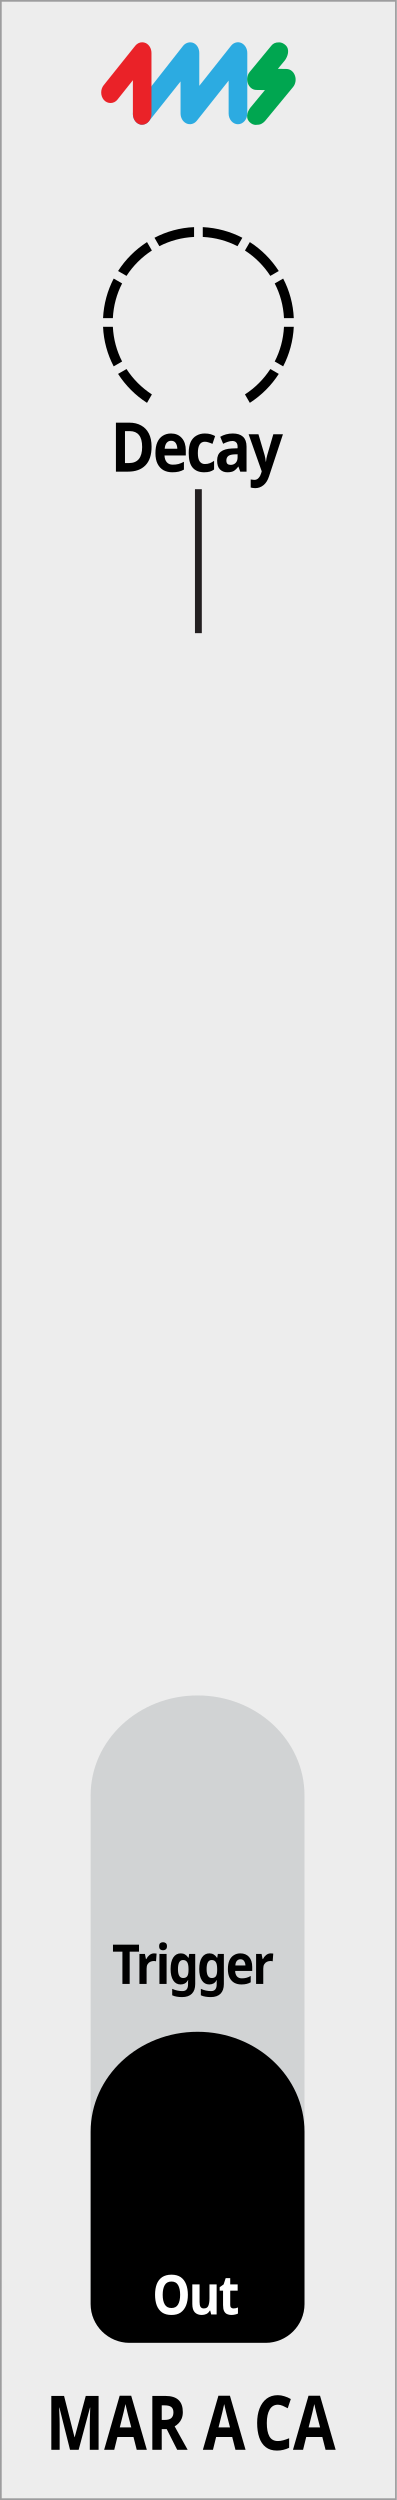
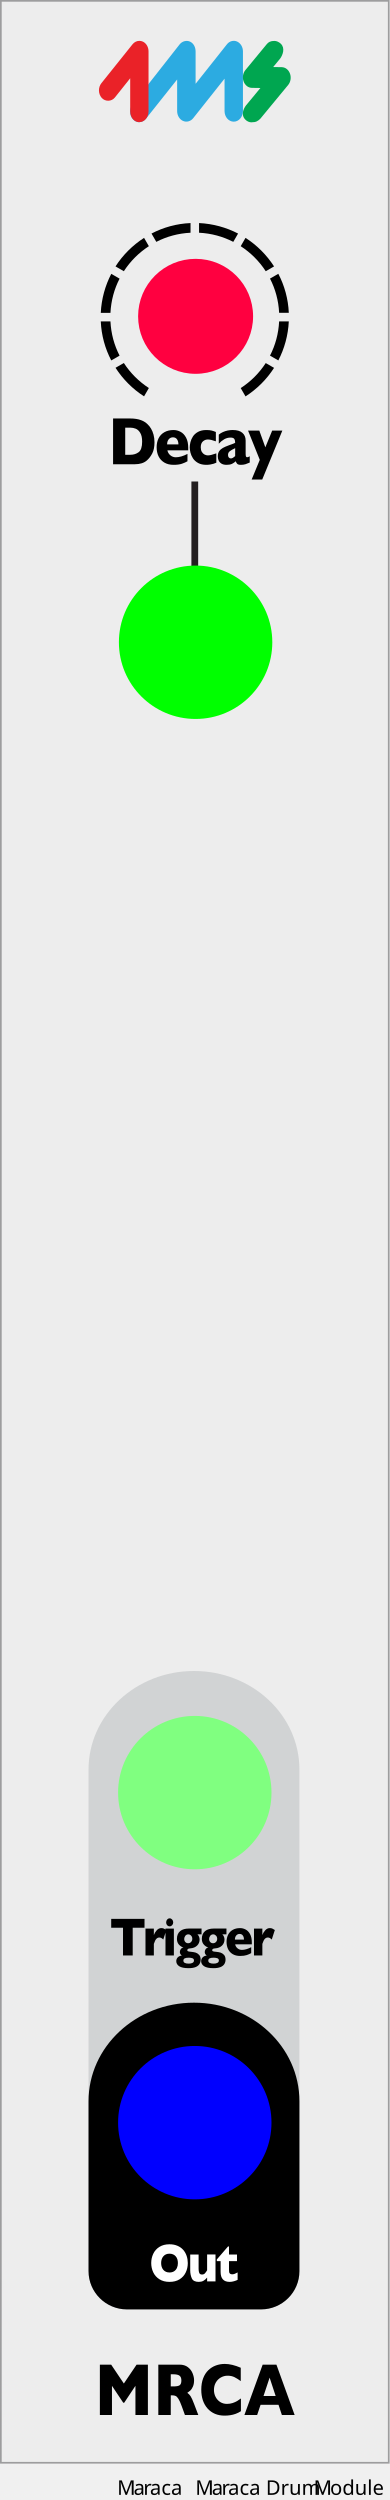
- <svg xmlns="http://www.w3.org/2000/svg" width="20.408mm" height="128.588mm" viewBox="0 0 57.845 364.5" version="1.1" id="svg29">
+ <svg xmlns="http://www.w3.org/2000/svg" width="57.6" height="369.63" viewBox="0 0 57.6 369.63" version="1.1" id="svg28">
  <defs id="defs2">
    <clipPath id="clippath">
-       <rect x="15.02" y="33.11" width="27.8" height="25.62" style="fill:none" id="rect1" />
+       <rect x="14.9" y="32.98" width="27.8" height="25.62" style="fill: none;" id="rect1" />
    </clipPath>
    <clipPath id="clippath-1">
-       <rect x="15.02" y="33.11" width="27.8" height="25.62" style="fill:none" id="rect2" />
+       <rect x="14.9" y="32.98" width="27.8" height="25.62" style="fill: none;" id="rect2" />
    </clipPath>
  </defs>
-   <g id="faceplate" transform="translate(0.00253326,0.005)">
-     <rect x="0.12" y="0.12" width="57.6" height="364.25" style="fill:#ededed;stroke:#9d9d9e;stroke-width:0.25px;stroke-miterlimit:10" id="rect3" />
-     <path d="m 44.39,261.76 c 0,-8.05 -6.98,-14.57 -15.59,-14.57 -8.61,0 -15.59,6.53 -15.59,14.57 v 54.4 c 0,0 0,0 0,0 v 19.77 c 0,3.11 2.55,5.65 5.67,5.65 h 19.84 c 3.12,0 5.67,-2.54 5.67,-5.65 v -19.77 c 0,0 0,0 0,0 v -54.39 z" style="fill:#d1d3d4" id="path3" />
-     <path d="m 44.39,310.8 c 0,-8.05 -6.98,-14.57 -15.59,-14.57 -8.61,0 -15.59,6.53 -15.59,14.57 v 5.36 c 0,0 0,0 0,0 v 19.77 c 0,3.11 2.55,5.65 5.67,5.65 h 19.84 c 3.12,0 5.67,-2.54 5.67,-5.65 v -19.77 c 0,0 0,0 0,0 v -5.35 z" id="path4" />
-     <text transform="matrix(0.88,0,0,1,16.33,289.25)" style="font-weight:700;font-size:8px;font-family:GillSans-Bold, 'Gill Sans';letter-spacing:-0.04em" id="text4">
-       <tspan x="0" y="0" id="tspan4">Trigger</tspan>
-     </text>
-     <text transform="matrix(0.88,0,0,1,22.19,337.44)" style="font-weight:700;font-size:8px;font-family:GillSans-Bold, 'Gill Sans';letter-spacing:-0.04em;fill:#ffffff" id="text5">
-       <tspan x="0" y="0" id="tspan5">Out</tspan>
-     </text>
+   <g id="faceplate">
+     <g id="g3">
+       <rect x=".13" y=".13" width="57.35" height="364" style="fill: #ededed;" id="rect3" />
+       <path d="M57.35.25v363.75H.25V.25h57.1M57.6,0H0v364.25h57.6V0h0Z" style="fill: #9d9d9e;" id="path3" />
+     </g>
+     <path d="M44.27,261.63c0-8.05-6.98-14.57-15.59-14.57s-15.59,6.53-15.59,14.57v54.4s0,0,0,0v19.77c0,3.11,2.55,5.65,5.67,5.65h19.84c3.12,0,5.67-2.54,5.67-5.65v-19.77s0,0,0,0v-54.39Z" style="fill: #d1d3d4;" id="path4" />
+     <path d="M44.27,310.67c0-8.05-6.98-14.57-15.59-14.57s-15.59,6.53-15.59,14.57v5.36s0,0,0,0v19.77c0,3.11,2.55,5.65,5.67,5.65h19.84c3.12,0,5.67-2.54,5.67-5.65v-19.77s0,0,0,0v-5.35Z" id="path5" />
+     <path d="M 5.871,-4.098 H 3.887 V 0 H 2.258 v -4.098 h -1.984 v -1.316 h 5.598 z m 3.668,0.336 -0.52,1.41 Q 8.7,-2.656 8.371,-2.656 q -0.297,0 -0.516,0.203 -0.215,0.199 -0.414,0.742 V 0 h -1.406 v -3.977 h 1.406 v 0.961 q 0.133,-0.355 0.469,-0.691 0.336,-0.34 0.789,-0.34 0.238,0 0.414,0.07 0.18,0.07 0.426,0.215 z m 1.153,-1.133 q 0,0.246 -0.176,0.418 -0.176,0.172 -0.418,0.172 -0.164,0 -0.301,-0.078 -0.133,-0.078 -0.211,-0.211 -0.078,-0.137 -0.078,-0.301 0,-0.242 0.172,-0.418 0.172,-0.176 0.418,-0.176 0.242,0 0.418,0.176 0.176,0.176 0.176,0.418 z M 10.805,0 H 9.395 v -3.977 h 1.41 z m 4.649,-3.129 H 14.759 q 0.367,0.32 0.367,0.785 0,0.246 -0.105,0.473 -0.102,0.227 -0.305,0.402 -0.199,0.176 -0.496,0.289 -0.293,0.109 -0.672,0.133 -0.488,0.02 -0.488,0.262 0,0.094 0.062,0.137 0.062,0.043 0.195,0.066 0.137,0.02 0.457,0.047 0.363,0.031 0.676,0.109 0.312,0.078 0.582,0.328 0.27,0.25 0.27,0.715 0,0.371 -0.203,0.656 -0.199,0.285 -0.648,0.445 -0.449,0.16 -1.188,0.16 -1.062,0 -1.562,-0.285 -0.496,-0.285 -0.496,-0.762 0,-0.129 0.062,-0.297 Q 11.333,0.367 11.54,0.211 11.751,0.055 12.149,0 12.009,-0.051 11.907,-0.195 11.806,-0.344 11.806,-0.504 q 0,-0.207 0.141,-0.41 0.145,-0.203 0.465,-0.262 -0.445,-0.117 -0.77,-0.441 -0.324,-0.324 -0.324,-0.84 0,-0.391 0.148,-0.684 0.152,-0.293 0.418,-0.477 0.266,-0.184 0.617,-0.27 0.352,-0.09 0.77,-0.09 h 2.184 z m -1.555,0.672 q 0,-0.301 -0.207,-0.48 -0.203,-0.184 -0.457,-0.184 -0.324,0 -0.512,0.219 -0.184,0.219 -0.184,0.461 0,0.168 0.078,0.312 0.082,0.145 0.227,0.234 0.148,0.086 0.352,0.086 0.305,0 0.504,-0.191 0.199,-0.191 0.199,-0.457 z m 0.281,3.199 q 0,-0.262 -0.281,-0.34 -0.277,-0.074 -0.574,-0.074 -0.488,0 -0.707,0.102 -0.215,0.105 -0.215,0.332 0,0.445 0.898,0.445 0.402,0 0.641,-0.117 0.238,-0.113 0.238,-0.348 z m 5.457,-3.871 h -0.695 q 0.367,0.32 0.367,0.785 0,0.246 -0.105,0.473 -0.102,0.227 -0.305,0.402 -0.199,0.176 -0.496,0.289 -0.293,0.109 -0.672,0.133 -0.488,0.02 -0.488,0.262 0,0.094 0.062,0.137 0.062,0.043 0.195,0.066 0.137,0.02 0.457,0.047 0.363,0.031 0.676,0.109 0.312,0.078 0.582,0.328 0.27,0.25 0.27,0.715 0,0.371 -0.203,0.656 -0.199,0.285 -0.648,0.445 -0.449,0.16 -1.188,0.16 -1.062,0 -1.562,-0.285 -0.496,-0.285 -0.496,-0.762 0,-0.129 0.062,-0.297 Q 15.517,0.367 15.724,0.211 15.935,0.055 16.333,0 16.193,-0.051 16.091,-0.195 15.99,-0.344 15.99,-0.504 q 0,-0.207 0.141,-0.41 0.145,-0.203 0.465,-0.262 -0.445,-0.117 -0.77,-0.441 -0.324,-0.324 -0.324,-0.84 0,-0.391 0.148,-0.684 0.152,-0.293 0.418,-0.477 0.266,-0.184 0.617,-0.27 0.352,-0.09 0.77,-0.09 h 2.184 z m -1.555,0.672 q 0,-0.301 -0.207,-0.48 -0.203,-0.184 -0.457,-0.184 -0.324,0 -0.512,0.219 -0.184,0.219 -0.184,0.461 0,0.168 0.078,0.312 0.082,0.145 0.227,0.234 0.148,0.086 0.352,0.086 0.305,0 0.504,-0.191 0.199,-0.191 0.199,-0.457 z m 0.281,3.199 q 0,-0.262 -0.281,-0.34 -0.277,-0.074 -0.574,-0.074 -0.488,0 -0.707,0.102 -0.215,0.105 -0.215,0.332 0,0.445 0.898,0.445 0.402,0 0.641,-0.117 0.238,-0.113 0.238,-0.348 z M 23.9,-1.648 h -2.801 q 0.082,0.363 0.402,0.594 0.32,0.23 0.727,0.23 0.711,0 1.57,-0.398 v 0.871 q -0.309,0.16 -0.75,0.293 -0.438,0.129 -1.117,0.129 -0.734,0 -1.25,-0.273 -0.516,-0.273 -0.773,-0.742 -0.254,-0.469 -0.254,-1.062 0,-0.586 0.254,-1.047 0.258,-0.465 0.773,-0.727 0.516,-0.266 1.25,-0.266 0.484,0 0.934,0.211 0.453,0.207 0.742,0.684 Q 23.9,-2.68 23.9,-1.93 Z M 22.58,-2.344 q 0,-0.383 -0.191,-0.609 -0.188,-0.23 -0.543,-0.23 -0.352,0 -0.57,0.234 Q 21.06,-2.719 21.06,-2.344 Z M 27.767,-3.762 27.248,-2.352 Q 26.928,-2.656 26.6,-2.656 q -0.297,0 -0.516,0.203 -0.215,0.199 -0.414,0.742 V 0 h -1.406 v -3.977 h 1.406 v 0.961 q 0.133,-0.355 0.469,-0.691 0.336,-0.34 0.789,-0.34 0.238,0 0.414,0.07 0.18,0.07 0.426,0.215 z" id="text5" style="font-weight:700;font-size:8px;font-family:GillSans-Bold, 'Gill Sans';letter-spacing:-0.04em" transform="translate(16.2 289.12) scale(.88 1)" aria-label="Trigger" />
+     <path d="m 6.473,-2.711 q 0,0.758 -0.352,1.395 -0.348,0.637 -1.039,1.012 -0.691,0.375 -1.684,0.375 -1.004,0 -1.699,-0.391 Q 1.004,-0.711 0.664,-1.348 0.328,-1.984 0.328,-2.711 q 0,-0.73 0.336,-1.363 Q 1,-4.711 1.695,-5.098 q 0.699,-0.391 1.703,-0.391 0.75,0 1.336,0.223 0.59,0.223 0.969,0.605 0.379,0.379 0.574,0.887 0.195,0.504 0.195,1.062 z m -1.664,0 q 0,-0.305 -0.09,-0.555 -0.09,-0.254 -0.273,-0.438 -0.18,-0.188 -0.441,-0.289 -0.262,-0.105 -0.605,-0.105 -0.656,0 -1.031,0.383 -0.375,0.383 -0.375,1.004 0,0.621 0.375,1.008 0.379,0.383 1.031,0.383 0.449,0 0.766,-0.176 0.316,-0.18 0.48,-0.492 0.164,-0.316 0.164,-0.723 z M 11.129,0 H 9.719 v -0.566 q -0.297,0.32 -0.625,0.48 -0.324,0.156 -0.781,0.156 -0.902,0 -1.168,-0.523 -0.266,-0.527 -0.266,-1.188 v -2.336 h 1.41 v 2.148 q 0,0.324 0.105,0.57 0.109,0.242 0.469,0.242 0.309,0 0.488,-0.176 0.18,-0.176 0.367,-0.449 v -2.336 h 1.41 z m 3.715,-0.23 q -0.219,0.105 -0.605,0.203 -0.383,0.098 -0.734,0.098 -1.52,0 -1.52,-1.484 V -3 H 11.348 V -3.246 L 13.235,-5.168 h 0.16 v 1.191 h 1.344 V -3 h -1.344 v 1.273 q 0,0.223 0.027,0.359 0.027,0.137 0.152,0.23 0.129,0.09 0.387,0.09 0.336,0 0.883,-0.281 z" id="text6" style="font-weight:700;font-size:8px;font-family:GillSans-Bold, 'Gill Sans';letter-spacing:-0.04em;fill:#ffffff" transform="translate(22.07 337.31) scale(.88 1)" aria-label="Out" />
    <g id="pips_-_fewest" data-name="pips - fewest">
-       <g clip-path="url(#clippath)" id="g15">
-         <g clip-path="url(#clippath-1)" id="g14">
-           <path d="m 34.62,35.89 0.71,-1.23 c -1.74,-0.9 -3.7,-1.45 -5.77,-1.55 v 1.43 c 1.81,0.09 3.53,0.56 5.06,1.35" id="path5" />
-           <path d="m 39.41,40.22 1.23,-0.71 c -1.09,-1.69 -2.53,-3.14 -4.22,-4.22 l -0.71,1.23 c 1.48,0.96 2.74,2.22 3.7,3.7" id="path6" />
-           <path d="m 22.14,36.52 -0.71,-1.23 c -1.69,1.09 -3.14,2.53 -4.22,4.22 l 1.23,0.71 c 0.96,-1.48 2.22,-2.74 3.7,-3.7" id="path7" />
-           <path d="m 41.4,46.38 h 1.43 c -0.09,-2.07 -0.64,-4.03 -1.55,-5.77 l -1.23,0.71 c 0.79,1.53 1.26,3.24 1.35,5.06" id="path8" />
-           <path d="m 28.29,34.54 v -1.43 c -2.07,0.09 -4.03,0.64 -5.77,1.55 l 0.71,1.23 c 1.53,-0.79 3.24,-1.26 5.06,-1.35" id="path9" />
-           <path d="m 18.44,53.8 -1.23,0.71 c 1.09,1.69 2.53,3.14 4.22,4.22 l 0.71,-1.23 c -1.48,-0.96 -2.74,-2.22 -3.7,-3.7" id="path10" />
-           <path d="m 35.71,57.5 0.71,1.23 c 1.69,-1.09 3.14,-2.53 4.22,-4.22 L 39.41,53.8 c -0.96,1.48 -2.22,2.74 -3.7,3.7" id="path11" />
-           <path d="m 41.4,47.64 c -0.09,1.81 -0.56,3.53 -1.35,5.06 l 1.23,0.71 c 0.9,-1.74 1.45,-3.7 1.55,-5.77 z" id="path12" />
-           <path d="m 16.45,47.64 h -1.43 c 0.09,2.07 0.64,4.03 1.55,5.77 L 17.8,52.7 c -0.79,-1.53 -1.26,-3.24 -1.35,-5.06" id="path13" />
-           <path d="m 17.8,41.32 -1.23,-0.71 c -0.9,1.74 -1.45,3.7 -1.55,5.77 h 1.43 c 0.09,-1.81 0.56,-3.53 1.35,-5.06" id="path14" />
+       <g style="clip-path: url(#clippath);" clip-path="url(#clippath)" id="g16">
+         <g style="clip-path: url(#clippath-1);" clip-path="url(#clippath-1)" id="g15">
+           <path d="M34.49,35.76l.71-1.23c-1.74-.9-3.7-1.45-5.77-1.55v1.43c1.81.09,3.53.56,5.06,1.35" id="path6" />
+           <path d="M39.29,40.1l1.23-.71c-1.09-1.69-2.53-3.14-4.22-4.22l-.71,1.23c1.48.96,2.74,2.22,3.7,3.7" id="path7" />
+           <path d="M22.01,36.4l-.71-1.23c-1.69,1.09-3.14,2.53-4.22,4.22l1.23.71c.96-1.48,2.22-2.74,3.7-3.7" id="path8" />
+           <path d="M41.27,46.25h1.43c-.09-2.07-.64-4.03-1.55-5.77l-1.23.71c.79,1.53,1.26,3.24,1.35,5.06" id="path9" />
+           <path d="M28.17,34.41v-1.43c-2.07.09-4.03.64-5.77,1.55l.71,1.23c1.53-.79,3.24-1.26,5.06-1.35" id="path10" />
+           <path d="M18.31,53.67l-1.23.71c1.09,1.69,2.53,3.14,4.22,4.22l.71-1.23c-1.48-.96-2.74-2.22-3.7-3.7" id="path11" />
+           <path d="M35.59,57.38l.71,1.23c1.69-1.09,3.14-2.53,4.22-4.22l-1.23-.71c-.96,1.48-2.22,2.74-3.7,3.7" id="path12" />
+           <path d="M41.27,47.52c-.09,1.81-.56,3.53-1.35,5.06l1.23.71c.9-1.74,1.45-3.7,1.55-5.77h-1.43Z" id="path13" />
+           <path d="M16.33,47.52h-1.43c.09,2.07.64,4.03,1.55,5.77l1.23-.71c-.79-1.53-1.26-3.24-1.35-5.06" id="path14" />
+           <path d="M17.68,41.2l-1.23-.71c-.9,1.74-1.45,3.7-1.55,5.77h1.43c.09-1.81.56-3.53,1.35-5.06" id="path15" />
        </g>
      </g>
    </g>
-     <text transform="matrix(0.88,0,0,1,16.1,68.76)" style="font-weight:700;font-size:10px;font-family:GillSans-Bold, 'Gill Sans';letter-spacing:-0.04em" id="text15">
-       <tspan x="0" y="0" id="tspan15">Decay</tspan>
-     </text>
-     <text transform="matrix(0.82,0,0,1,6.67,357.18)" style="font-weight:700;font-size:11px;font-family:GillSans-Bold, 'Gill Sans'" id="text18">
-       <tspan x="0" y="0" id="tspan16">MAR</tspan>
-       <tspan x="27.93" y="0" style="letter-spacing:-0.01em" id="tspan17">A</tspan>
-       <tspan x="36.94" y="0" id="tspan18">CA</tspan>
-     </text>
-     <line x1="28.92" y1="71.32" x2="28.92" y2="92.31" style="fill:#ffffff;stroke:#231f20;stroke-miterlimit:10" id="line18" />
-     <g id="g20">
-       <path d="m 20.73,18.19 c -0.37,0 -0.71,-0.17 -0.97,-0.47 -0.51,-0.6 -0.52,-1.54 -0.04,-2.16 l 6.97,-8.88 c 0.38,-0.48 1.05,-0.65 1.57,-0.39 0.5,0.25 0.79,0.82 0.79,1.45 v 4.77 l 4.64,-5.85 c 0.38,-0.48 1.01,-0.64 1.53,-0.38 0.5,0.25 0.83,0.81 0.83,1.44 v 8.82 c 0,0.86 -0.61,1.57 -1.36,1.57 -0.75,0 -1.36,-0.7 -1.36,-1.57 v -4.79 l -4.64,5.85 c -0.38,0.48 -1.01,0.64 -1.54,0.38 -0.5,-0.24 -0.83,-0.81 -0.83,-1.44 v -4.67 l -4.61,5.8 c -0.26,0.32 -0.62,0.51 -1,0.51 v 0 z" style="fill:#2cabe1" id="path18" />
-       <path d="m 20.72,18.19 c -0.75,0 -1.35,-0.7 -1.35,-1.57 v -4.93 l -2.26,2.84 c -0.5,0.63 -1.44,0.65 -1.97,0.04 -0.51,-0.6 -0.52,-1.53 -0.03,-2.15 l 4.61,-5.76 c 0.26,-0.32 0.63,-0.5 1,-0.5 0.18,0 0.37,0.04 0.54,0.12 0.5,0.25 0.82,0.81 0.82,1.44 v 8.89 c 0,0.86 -0.61,1.57 -1.36,1.57 v 0 z" style="fill:#ea2228" id="path19" />
-       <path d="m 37.32,18.21 v 0 c -0.35,0 -0.68,-0.15 -0.94,-0.42 -0.76,-0.78 -0.14,-1.84 0.29,-2.3 l 1.95,-2.36 -1.26,-0.02 c -0.56,-0.01 -1.04,-0.4 -1.24,-1 -0.19,-0.56 -0.07,-1.21 0.29,-1.64 l 3.16,-3.83 c 0.23,-0.28 0.55,-0.48 1.13,-0.47 0.33,0 0.67,0.17 0.92,0.4 0.71,0.66 0.29,1.7 -0.07,2.2 l -1.04,1.26 1.26,0.02 c 0.56,0.01 1.04,0.4 1.24,1 0.19,0.56 0.07,1.21 -0.29,1.64 l -4.1,4.97 c -0.35,0.35 -0.65,0.55 -1.3,0.54 v 0 z" style="fill:#00a650" id="path20" />
+     <path d="m 7.808,-3.262 q 0,1.04 -0.381,1.67 Q 7.051,-0.962 6.538,-0.571 5.811,0 4.502,0 H 0.85 V -6.768 H 3.662 q 0.635,0 1.084,0.068 0.454,0.063 0.815,0.186 0.361,0.117 0.615,0.269 0.254,0.146 0.454,0.317 0.347,0.283 0.605,0.669 0.264,0.386 0.415,0.894 0.156,0.508 0.156,1.104 z m -2.075,-0.088 q 0,-0.825 -0.317,-1.284 -0.312,-0.464 -0.757,-0.62 -0.439,-0.156 -0.898,-0.156 H 2.891 v 4.009 h 0.869 q 0.801,0 1.387,-0.381 0.586,-0.381 0.586,-1.567 z m 7.745,1.289 H 9.976 q 0.103,0.454 0.503,0.742 0.4,0.288 0.908,0.288 0.889,0 1.963,-0.498 v 1.089 q -0.386,0.2 -0.938,0.366 -0.547,0.161 -1.396,0.161 -0.918,0 -1.563,-0.342 -0.645,-0.342 -0.967,-0.928 -0.317,-0.586 -0.317,-1.328 0,-0.732 0.317,-1.309 0.322,-0.581 0.967,-0.908 0.645,-0.332 1.563,-0.332 0.605,0 1.167,0.264 0.566,0.259 0.928,0.854 0.366,0.591 0.366,1.528 z m -1.65,-0.869 q 0,-0.479 -0.239,-0.762 -0.234,-0.288 -0.679,-0.288 -0.439,0 -0.713,0.293 -0.269,0.288 -0.269,0.757 z m 6.372,2.7 q -0.22,0.083 -0.464,0.156 -0.244,0.068 -0.552,0.112 -0.303,0.049 -0.664,0.049 -0.815,0 -1.382,-0.273 Q 14.576,-0.464 14.268,-0.879 13.966,-1.299 13.848,-1.733 13.731,-2.168 13.731,-2.5 q 0,-0.332 0.117,-0.767 0.122,-0.435 0.42,-0.84 0.298,-0.405 0.859,-0.679 0.566,-0.273 1.392,-0.273 0.552,0 0.898,0.078 0.347,0.078 0.703,0.21 v 1.382 q -0.859,-0.273 -1.343,-0.273 -0.469,0 -0.835,0.283 -0.361,0.283 -0.361,0.879 0,0.396 0.181,0.669 0.181,0.269 0.459,0.396 0.278,0.127 0.557,0.127 0.264,0 0.601,-0.078 0.337,-0.078 0.82,-0.225 z m 5.611,-0.02 q -0.386,0.151 -0.713,0.244 -0.327,0.093 -0.786,0.093 -0.435,0 -0.605,-0.151 -0.171,-0.156 -0.244,-0.376 -0.283,0.229 -0.63,0.381 -0.347,0.146 -0.908,0.146 -0.542,0 -0.879,-0.186 -0.332,-0.19 -0.469,-0.474 -0.132,-0.288 -0.132,-0.591 0,-0.459 0.229,-0.757 0.234,-0.303 0.625,-0.493 0.391,-0.19 1.035,-0.396 0.366,-0.117 0.552,-0.176 0.19,-0.063 0.283,-0.098 0.093,-0.034 0.195,-0.088 0,-0.361 -0.146,-0.566 -0.146,-0.205 -0.635,-0.205 -0.576,0 -1.069,0.254 -0.493,0.254 -0.903,0.654 v -1.348 q 0.327,-0.234 0.708,-0.381 0.381,-0.151 0.796,-0.225 0.415,-0.073 0.84,-0.073 1.079,0 1.621,0.42 0.547,0.415 0.547,1.147 v 1.919 q 0,0.273 0.049,0.41 0.054,0.132 0.19,0.132 0.166,0 0.449,-0.142 z M 21.363,-1.201 v -1.177 q -0.625,0.254 -0.913,0.459 -0.288,0.2 -0.288,0.547 0,0.249 0.142,0.381 0.146,0.132 0.337,0.132 0.181,0 0.356,-0.098 0.181,-0.103 0.366,-0.244 z m 7.925,-3.77 -3.379,7.231 h -1.777 l 1.367,-2.91 -1.968,-4.321 h 1.89 L 26.432,-2.5 27.58,-4.971 Z" id="text16" style="font-weight:700;font-size:10px;font-family:GillSans-Bold, 'Gill Sans';letter-spacing:-0.04em" transform="translate(15.97 68.64) scale(.88 1)" aria-label="Decay" />
+     <path d="M 9.593,0 H 7.348 V -4.313 L 5.323,-1.815 H 5.146 L 3.115,-4.313 V 0 H 0.935 V -7.444 H 2.97 l 2.288,2.793 2.299,-2.793 h 2.036 z m 9.088,0 h -2.412 l -0.585,-1.321 q -0.322,-0.725 -0.58,-1.058 -0.258,-0.338 -0.505,-0.43 -0.242,-0.097 -0.628,-0.097 H 13.718 V 0 h -2.245 v -7.444 h 3.819 q 0.924,0 1.515,0.376 0.591,0.376 0.849,0.913 0.263,0.537 0.263,1.021 0,0.564 -0.22,0.956 -0.215,0.387 -0.457,0.564 -0.242,0.177 -0.542,0.338 0.36,0.209 0.591,0.5 0.236,0.285 0.639,1.16 z m -3.051,-5.092 q 0,-0.516 -0.338,-0.72 Q 14.953,-6.016 14.19,-6.016 h -0.473 v 1.794 h 0.483 q 0.822,0 1.123,-0.177 0.306,-0.183 0.306,-0.693 z m 10.737,4.533 q -0.462,0.242 -0.945,0.387 -0.483,0.145 -0.978,0.204 -0.489,0.064 -1.015,0.064 -0.972,0 -1.746,-0.269 -0.768,-0.269 -1.337,-0.79 -0.564,-0.526 -0.849,-1.225 -0.279,-0.704 -0.279,-1.542 0,-0.961 0.333,-1.681 0.333,-0.725 0.929,-1.203 0.602,-0.478 1.364,-0.704 0.768,-0.231 1.617,-0.231 1.268,0 2.874,0.564 v 1.977 q -0.553,-0.344 -1.096,-0.569 -0.537,-0.231 -1.268,-0.231 -0.65,0 -1.214,0.258 -0.564,0.258 -0.908,0.736 -0.344,0.478 -0.344,1.117 0,0.564 0.301,1.037 0.301,0.467 0.833,0.747 0.537,0.274 1.208,0.274 0.542,0 1.026,-0.129 0.483,-0.134 0.811,-0.295 0.333,-0.161 0.682,-0.381 z M 36.051,0 H 33.752 L 33.145,-1.509 H 29.912 L 29.294,0 h -2.299 l 3.292,-7.444 h 2.481 z m -3.421,-2.804 -1.09,-2.718 -1.101,2.718 z" id="text17" style="font-weight:700;font-size:11px;font-family:GillSans-Bold, 'Gill Sans'" transform="translate(14 357.06) scale(.82 1)" aria-label="MRCA" />
+     <line x1="28.8" y1="71.19" x2="28.8" y2="92.19" style="fill: #fff; stroke: #231f20; stroke-miterlimit: 10;" id="line17" />
+     <g id="g19">
+       <path d="M20.6,18.07c-.37,0-.71-.17-.97-.47-.51-.6-.52-1.54-.04-2.16l6.97-8.88c.38-.48,1.05-.65,1.57-.39.5.25.79.82.79,1.45v4.77l4.64-5.85c.38-.48,1.01-.64,1.53-.38.5.25.83.81.83,1.44v8.82c0,.86-.61,1.57-1.36,1.57s-1.36-.7-1.36-1.57v-4.79l-4.64,5.85c-.38.48-1.01.64-1.54.38-.5-.24-.83-.81-.83-1.44v-4.67l-4.61,5.8c-.26.32-.62.51-1,.51h0Z" style="fill: #2cabe1;" id="path17" />
+       <path d="M20.6,18.07c-.75,0-1.35-.7-1.35-1.57v-4.93l-2.26,2.84c-.5.63-1.44.65-1.97.04-.51-.6-.52-1.53-.03-2.15l4.61-5.76c.26-.32.63-.5,1-.5.18,0,.37.04.54.12.5.25.82.81.82,1.44v8.89c0,.86-.61,1.57-1.36,1.57h0Z" style="fill: #ea2228;" id="path18" />
+       <path d="M37.2,18.09h0c-.35,0-.68-.15-.94-.42-.76-.78-.14-1.84.29-2.3l1.95-2.36-1.26-.02c-.56-.01-1.04-.4-1.24-1-.19-.56-.07-1.21.29-1.64l3.16-3.83c.23-.28.55-.48,1.13-.47.33,0,.67.17.92.4.71.66.29,1.7-.07,2.2l-1.04,1.26,1.26.02c.56.01,1.04.4,1.24,1,.19.56.07,1.21-.29,1.64l-4.1,4.97c-.35.35-.65.55-1.3.54h0Z" style="fill: #00a650;" id="path19" />
    </g>
  </g>
-   <g id="components" style="display:none" transform="translate(0.00253326,0.005)">
-     <circle id="Out" cx="28.8" cy="313.84" r="11.34" style="fill:#0000ff" />
-     <circle id="Trigger" cx="28.8" cy="265.04" r="11.34" style="fill:#80ff80" />
-     <circle id="Decay_CV" data-name="Decay CV" cx="28.92" cy="94.96" r="11.34" style="fill:#00ff00" />
-     <circle id="Decay_SmallBlackKnob" data-name="Decay#SmallBlackKnob" cx="28.92" cy="46.77" r="8.5" style="fill:#ff0040" />
-     <text id="slug" transform="translate(17.44,369)" style="font-size:3px;font-family:MyriadPro-Regular, 'Myriad Pro';fill:#010101">
-       <tspan x="0" y="0" style="letter-spacing:0em" id="tspan20">M</tspan>
-       <tspan x="2.43" y="0" id="tspan21">a</tspan>
-       <tspan x="3.88" y="0" style="letter-spacing:0em" id="tspan22">r</tspan>
-       <tspan x="4.84" y="0" id="tspan23">aca</tspan>
+   <g id="components">
+     <circle id="Out" cx="28.8" cy="313.84" r="11.34" style="fill: blue;" />
+     <circle id="Trigger" cx="28.8" cy="265.04" r="11.34" style="fill: #80ff80;" />
+     <circle id="Decay_CV" data-name="Decay CV" cx="28.92" cy="94.96" r="11.34" style="fill: lime;" />
+     <circle id="Decay" cx="28.92" cy="46.77" r="8.5" style="fill: #ff0040;" />
+     <text id="slug" transform="translate(17.32 368.87)" style="fill: #010101; font-family: MyriadPro-Regular, 'Myriad Pro'; font-size: 3px;">
+       <tspan x="0" y="0" style="letter-spacing: 0em;" id="tspan19">M</tspan>
+       <tspan x="2.43" y="0" id="tspan20">a</tspan>
+       <tspan x="3.88" y="0" style="letter-spacing: 0em;" id="tspan21">r</tspan>
+       <tspan x="4.84" y="0" id="tspan22">aca</tspan>
    </text>
-     <text id="modulename" transform="translate(29.01,369)" style="font-size:3px;font-family:MyriadPro-Regular, 'Myriad Pro';fill:#010101">
-       <tspan x="0" y="0" style="letter-spacing:0em" id="tspan24">M</tspan>
-       <tspan x="2.43" y="0" id="tspan25">a</tspan>
-       <tspan x="3.88" y="0" style="letter-spacing:0em" id="tspan26">r</tspan>
-       <tspan x="4.84" y="0" id="tspan27">aca Drum</tspan>
-       <tspan x="17.48" y="0" style="letter-spacing:0em" id="tspan28">M</tspan>
-       <tspan x="19.91" y="0" style="letter-spacing:0em" id="tspan29">odule</tspan>
+     <text id="modulename" transform="translate(28.88 368.87)" style="fill: #010101; font-family: MyriadPro-Regular, 'Myriad Pro'; font-size: 3px;">
+       <tspan x="0" y="0" style="letter-spacing: 0em;" id="tspan23">M</tspan>
+       <tspan x="2.43" y="0" id="tspan24">a</tspan>
+       <tspan x="3.88" y="0" style="letter-spacing: 0em;" id="tspan25">r</tspan>
+       <tspan x="4.84" y="0" id="tspan26">aca Drum </tspan>
+       <tspan x="17.48" y="0" style="letter-spacing: 0em;" id="tspan27">M</tspan>
+       <tspan x="19.91" y="0" style="letter-spacing: 0em;" id="tspan28">odule</tspan>
    </text>
  </g>
</svg>
